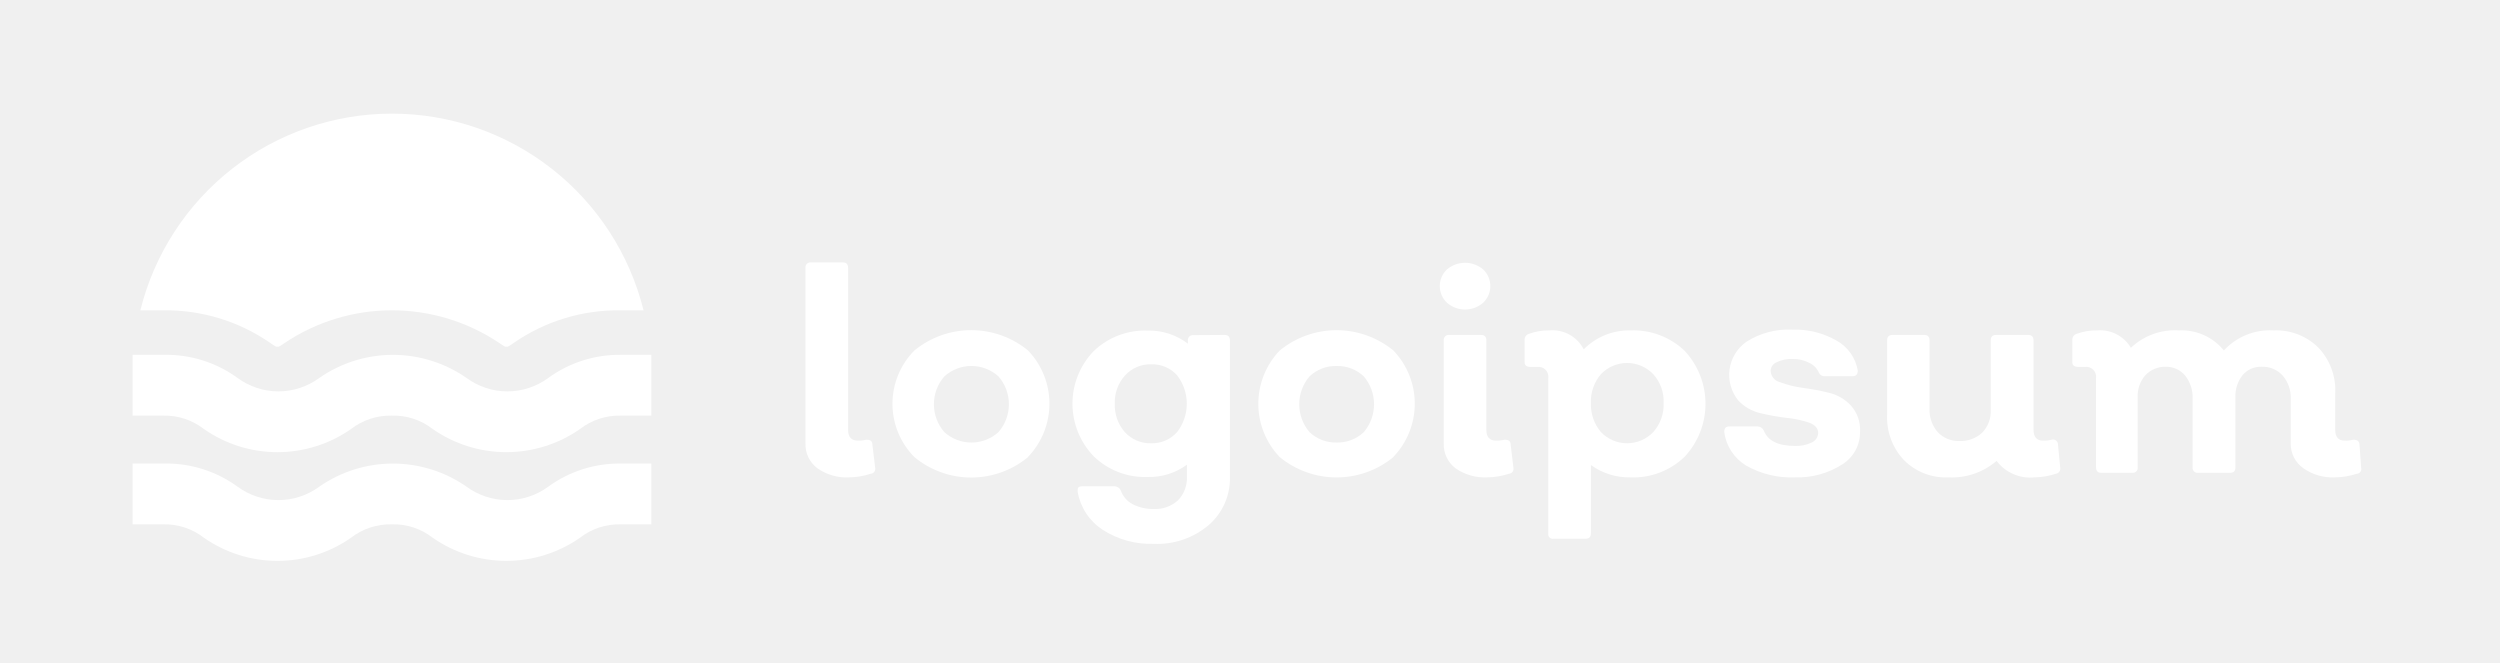
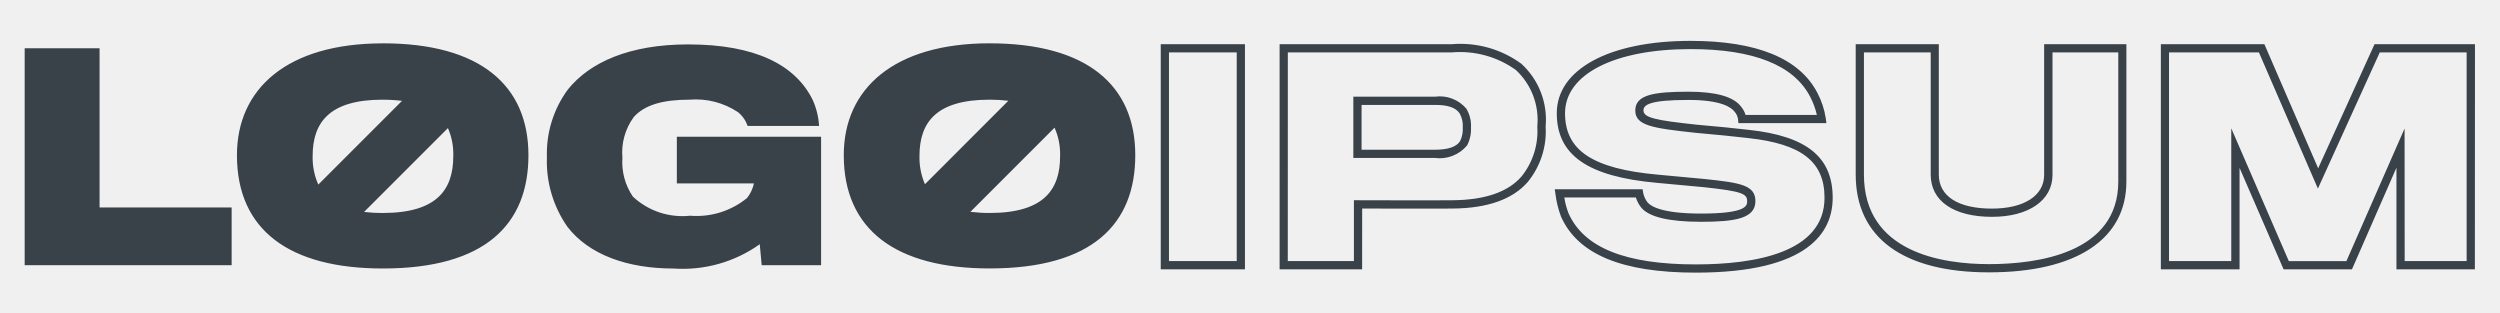
- <svg xmlns="http://www.w3.org/2000/svg" id="logo-3" width="132" height="35" viewBox="0 0 132 35" fill="none">
-   <path d="M44.83 25.205C44.235 25.237 43.647 25.068 43.16 24.725C42.957 24.574 42.793 24.376 42.683 24.148C42.573 23.919 42.521 23.668 42.53 23.415V14.145C42.525 14.105 42.529 14.066 42.542 14.028C42.555 13.991 42.576 13.957 42.604 13.929C42.632 13.901 42.666 13.88 42.703 13.867C42.741 13.854 42.781 13.85 42.82 13.855H44.5C44.69 13.855 44.78 13.955 44.78 14.145V22.695C44.78 23.075 44.95 23.265 45.3 23.265C45.448 23.271 45.597 23.254 45.74 23.215C45.94 23.215 46.05 23.275 46.06 23.455L46.21 24.705C46.217 24.741 46.217 24.779 46.208 24.815C46.2 24.851 46.183 24.885 46.16 24.914C46.138 24.944 46.109 24.968 46.076 24.985C46.043 25.003 46.007 25.013 45.97 25.015C45.602 25.136 45.218 25.2 44.83 25.205Z" class="ccustom" fill="#FFFFFF" />
-   <path d="M54.28 24.135C53.436 24.832 52.375 25.214 51.28 25.214C50.185 25.214 49.124 24.832 48.28 24.135C47.538 23.386 47.122 22.374 47.122 21.32C47.122 20.265 47.538 19.254 48.28 18.505C49.126 17.811 50.186 17.432 51.28 17.432C52.374 17.432 53.434 17.811 54.28 18.505C55.005 19.261 55.41 20.267 55.41 21.315C55.41 22.362 55.005 23.369 54.28 24.125V24.135ZM49.86 22.815C50.252 23.17 50.761 23.366 51.29 23.366C51.819 23.366 52.328 23.17 52.72 22.815C53.075 22.407 53.27 21.885 53.27 21.345C53.27 20.805 53.075 20.282 52.72 19.875C52.328 19.52 51.819 19.323 51.29 19.323C50.761 19.323 50.252 19.52 49.86 19.875C49.505 20.282 49.31 20.805 49.31 21.345C49.31 21.885 49.505 22.407 49.86 22.815Z" class="ccustom" fill="#FFFFFF" />
-   <path d="M64.66 17.685C64.85 17.685 64.94 17.785 64.94 17.975V25.145C64.957 25.629 64.867 26.11 64.675 26.555C64.483 27 64.194 27.396 63.83 27.715C63.021 28.404 61.982 28.762 60.92 28.715C59.961 28.748 59.015 28.487 58.21 27.965C57.866 27.739 57.572 27.445 57.347 27.101C57.122 26.757 56.97 26.37 56.9 25.965C56.9 25.765 56.9 25.675 57.17 25.675H58.85C58.921 25.677 58.99 25.7 59.049 25.741C59.108 25.782 59.153 25.839 59.18 25.905C59.289 26.208 59.506 26.461 59.79 26.615C60.136 26.793 60.521 26.883 60.91 26.875C61.145 26.888 61.38 26.854 61.601 26.774C61.823 26.696 62.026 26.573 62.2 26.415C62.359 26.249 62.482 26.053 62.563 25.838C62.644 25.623 62.68 25.394 62.67 25.165V24.535C62.069 24.977 61.336 25.206 60.59 25.185C60.068 25.204 59.547 25.117 59.059 24.93C58.571 24.742 58.126 24.458 57.75 24.095C57.029 23.349 56.626 22.352 56.626 21.315C56.626 20.277 57.029 19.281 57.75 18.535C58.127 18.174 58.573 17.893 59.061 17.708C59.549 17.522 60.069 17.436 60.59 17.455C61.358 17.434 62.11 17.678 62.72 18.145V17.985C62.715 17.946 62.719 17.907 62.732 17.871C62.744 17.834 62.764 17.801 62.791 17.773C62.818 17.745 62.851 17.724 62.887 17.71C62.923 17.697 62.962 17.692 63 17.695L64.66 17.685ZM60.78 23.405C61.038 23.413 61.294 23.364 61.531 23.262C61.767 23.16 61.979 23.007 62.15 22.815C62.483 22.385 62.663 21.858 62.663 21.315C62.663 20.772 62.483 20.244 62.15 19.815C61.979 19.625 61.769 19.474 61.534 19.374C61.299 19.274 61.045 19.226 60.79 19.235C60.529 19.227 60.27 19.275 60.03 19.377C59.79 19.479 59.575 19.632 59.4 19.825C59.032 20.235 58.838 20.773 58.86 21.325C58.842 21.87 59.031 22.403 59.39 22.815C59.566 23.007 59.781 23.16 60.021 23.262C60.261 23.363 60.52 23.412 60.78 23.405Z" class="ccustom" fill="#FFFFFF" />
-   <path d="M73.57 24.135C72.724 24.829 71.664 25.208 70.57 25.208C69.476 25.208 68.416 24.829 67.57 24.135C66.844 23.377 66.439 22.369 66.439 21.32C66.439 20.271 66.844 19.262 67.57 18.505C68.417 17.813 69.477 17.434 70.57 17.434C71.663 17.434 72.723 17.813 73.57 18.505C74.295 19.261 74.7 20.267 74.7 21.315C74.7 22.362 74.295 23.369 73.57 24.125V24.135ZM69.14 22.815C69.332 22.997 69.558 23.14 69.805 23.234C70.052 23.328 70.316 23.373 70.58 23.365C70.843 23.372 71.104 23.326 71.35 23.232C71.595 23.138 71.82 22.996 72.01 22.815C72.359 22.404 72.55 21.883 72.55 21.345C72.55 20.806 72.359 20.285 72.01 19.875C71.82 19.694 71.595 19.552 71.35 19.457C71.104 19.363 70.843 19.318 70.58 19.325C70.316 19.317 70.052 19.361 69.805 19.455C69.558 19.55 69.332 19.692 69.14 19.875C68.791 20.285 68.6 20.806 68.6 21.345C68.6 21.883 68.791 22.404 69.14 22.815Z" class="ccustom" fill="#FFFFFF" />
-   <path d="M78.31 15.985C78.046 16.216 77.706 16.344 77.355 16.344C77.004 16.344 76.664 16.216 76.4 15.985C76.28 15.872 76.185 15.735 76.119 15.584C76.054 15.433 76.02 15.27 76.02 15.105C76.02 14.94 76.054 14.777 76.119 14.626C76.185 14.474 76.28 14.338 76.4 14.225C76.667 13.999 77.005 13.875 77.355 13.875C77.705 13.875 78.043 13.999 78.31 14.225C78.43 14.338 78.525 14.474 78.591 14.626C78.656 14.777 78.689 14.94 78.689 15.105C78.689 15.27 78.656 15.433 78.591 15.584C78.525 15.735 78.43 15.872 78.31 15.985ZM78.52 25.205C77.926 25.234 77.338 25.065 76.85 24.725C76.65 24.572 76.489 24.373 76.381 24.145C76.273 23.917 76.221 23.667 76.23 23.415V17.975C76.225 17.936 76.229 17.896 76.242 17.858C76.255 17.821 76.276 17.787 76.304 17.759C76.332 17.731 76.366 17.71 76.403 17.697C76.441 17.684 76.481 17.68 76.52 17.685H78.2C78.39 17.685 78.48 17.785 78.48 17.975V22.695C78.48 23.075 78.65 23.265 78.99 23.265C79.142 23.27 79.293 23.253 79.44 23.215C79.64 23.215 79.75 23.275 79.76 23.455L79.91 24.705C79.917 24.741 79.916 24.779 79.908 24.815C79.9 24.851 79.883 24.885 79.861 24.914C79.838 24.944 79.809 24.968 79.776 24.985C79.743 25.003 79.707 25.013 79.67 25.015C79.299 25.137 78.911 25.201 78.52 25.205Z" class="ccustom" fill="#FFFFFF" />
-   <path d="M86.09 17.445C86.615 17.424 87.138 17.509 87.63 17.694C88.121 17.88 88.57 18.162 88.95 18.525C89.657 19.284 90.05 20.282 90.05 21.32C90.05 22.357 89.657 23.356 88.95 24.115C88.572 24.48 88.123 24.765 87.632 24.953C87.14 25.14 86.616 25.226 86.09 25.205C85.341 25.221 84.607 24.993 84 24.555V28.165C84 28.355 83.9 28.445 83.71 28.445H82.03C81.992 28.452 81.952 28.45 81.915 28.438C81.878 28.427 81.844 28.406 81.816 28.378C81.789 28.351 81.768 28.317 81.757 28.28C81.745 28.243 81.743 28.203 81.75 28.165V19.965C81.762 19.884 81.755 19.803 81.729 19.726C81.704 19.649 81.66 19.579 81.603 19.521C81.546 19.464 81.476 19.421 81.399 19.396C81.322 19.37 81.24 19.363 81.16 19.375H80.83C80.61 19.375 80.5 19.295 80.5 19.135V17.955C80.495 17.882 80.515 17.809 80.557 17.749C80.599 17.689 80.66 17.645 80.73 17.625C81.076 17.499 81.442 17.438 81.81 17.445C82.177 17.412 82.545 17.49 82.868 17.668C83.19 17.846 83.452 18.117 83.62 18.445C83.942 18.119 84.327 17.862 84.752 17.69C85.177 17.518 85.632 17.435 86.09 17.445ZM84.53 22.815C84.708 23.001 84.922 23.149 85.16 23.251C85.397 23.352 85.652 23.404 85.91 23.404C86.168 23.404 86.423 23.352 86.66 23.251C86.897 23.149 87.112 23.001 87.29 22.815C87.666 22.396 87.863 21.847 87.84 21.285C87.866 20.722 87.668 20.172 87.29 19.755C87.112 19.568 86.897 19.42 86.66 19.319C86.423 19.217 86.168 19.165 85.91 19.165C85.652 19.165 85.397 19.217 85.16 19.319C84.922 19.42 84.708 19.568 84.53 19.755C84.166 20.179 83.977 20.726 84 21.285C83.98 21.843 84.169 22.389 84.53 22.815Z" class="ccustom" fill="#FFFFFF" />
-   <path d="M94.77 25.205C93.872 25.242 92.982 25.027 92.2 24.585C91.886 24.396 91.619 24.138 91.418 23.832C91.217 23.526 91.088 23.178 91.04 22.815C91.04 22.615 91.11 22.515 91.33 22.515H92.8C92.87 22.517 92.938 22.539 92.996 22.578C93.054 22.617 93.101 22.671 93.13 22.735C93.34 23.275 93.89 23.545 94.77 23.545C95.077 23.559 95.383 23.497 95.66 23.365C95.756 23.322 95.838 23.253 95.898 23.167C95.958 23.081 95.993 22.98 96 22.875C96 22.615 95.84 22.435 95.52 22.315C95.141 22.188 94.748 22.105 94.35 22.065C93.879 22.011 93.411 21.928 92.95 21.815C92.502 21.713 92.094 21.48 91.78 21.145C91.595 20.917 91.459 20.653 91.38 20.371C91.301 20.088 91.281 19.792 91.321 19.501C91.362 19.21 91.461 18.931 91.614 18.681C91.767 18.43 91.97 18.214 92.21 18.045C92.931 17.586 93.776 17.362 94.63 17.405C95.456 17.377 96.274 17.581 96.99 17.995C97.279 18.158 97.527 18.384 97.717 18.655C97.908 18.927 98.035 19.238 98.09 19.565C98.09 19.765 98 19.865 97.82 19.865H96.34C96.278 19.868 96.216 19.853 96.162 19.821C96.109 19.789 96.066 19.741 96.04 19.685C95.941 19.448 95.755 19.258 95.52 19.155C95.255 19.016 94.959 18.947 94.66 18.955C94.367 18.939 94.075 18.997 93.81 19.125C93.717 19.161 93.637 19.224 93.579 19.306C93.522 19.388 93.491 19.485 93.49 19.585C93.496 19.721 93.546 19.853 93.633 19.959C93.719 20.065 93.837 20.141 93.97 20.175C94.354 20.32 94.753 20.42 95.16 20.475C95.628 20.536 96.092 20.623 96.55 20.735C96.998 20.836 97.406 21.07 97.72 21.405C97.888 21.589 98.018 21.805 98.102 22.041C98.186 22.276 98.223 22.525 98.21 22.775C98.219 23.12 98.138 23.462 97.975 23.767C97.811 24.072 97.572 24.33 97.28 24.515C96.533 24.994 95.657 25.235 94.77 25.205Z" class="ccustom" fill="#FFFFFF" />
-   <path d="M108.78 24.705C108.786 24.74 108.784 24.776 108.776 24.811C108.767 24.846 108.752 24.879 108.73 24.908C108.709 24.937 108.682 24.961 108.651 24.98C108.62 24.998 108.586 25.01 108.55 25.015C108.185 25.134 107.804 25.198 107.42 25.205C107.04 25.244 106.656 25.185 106.306 25.032C105.955 24.88 105.65 24.64 105.42 24.335C104.714 24.942 103.8 25.254 102.87 25.205C102.438 25.225 102.007 25.154 101.604 24.997C101.201 24.84 100.835 24.601 100.53 24.295C100.227 23.974 99.992 23.595 99.839 23.18C99.686 22.766 99.619 22.326 99.64 21.885V17.975C99.64 17.785 99.73 17.685 99.92 17.685H101.6C101.79 17.685 101.88 17.785 101.88 17.975V21.585C101.862 22.035 102.015 22.474 102.31 22.815C102.457 22.971 102.636 23.093 102.834 23.174C103.032 23.256 103.246 23.293 103.46 23.285C103.679 23.294 103.898 23.26 104.104 23.185C104.31 23.109 104.499 22.994 104.66 22.845C104.812 22.688 104.931 22.501 105.008 22.296C105.086 22.092 105.12 21.873 105.11 21.655V17.975C105.11 17.785 105.2 17.685 105.39 17.685H107.09C107.28 17.685 107.37 17.785 107.37 17.975V22.685C107.37 23.075 107.54 23.265 107.87 23.265C108.025 23.271 108.18 23.254 108.33 23.215C108.368 23.204 108.408 23.202 108.446 23.209C108.485 23.216 108.521 23.232 108.553 23.255C108.585 23.278 108.611 23.308 108.63 23.343C108.648 23.377 108.658 23.416 108.66 23.455L108.78 24.705Z" class="ccustom" fill="#FFFFFF" />
-   <path d="M124.67 24.705C124.679 24.741 124.68 24.778 124.673 24.814C124.665 24.85 124.65 24.884 124.628 24.914C124.606 24.944 124.578 24.968 124.545 24.985C124.513 25.003 124.477 25.013 124.44 25.015C124.068 25.136 123.681 25.2 123.29 25.205C122.695 25.235 122.108 25.067 121.62 24.725C121.409 24.578 121.238 24.382 121.121 24.154C121.004 23.925 120.945 23.671 120.95 23.415V21.065C120.971 20.616 120.821 20.177 120.53 19.835C120.39 19.678 120.216 19.555 120.023 19.474C119.829 19.393 119.62 19.355 119.41 19.365C119.221 19.358 119.033 19.393 118.859 19.47C118.686 19.546 118.533 19.66 118.41 19.805C118.146 20.14 118.011 20.559 118.03 20.985V24.675C118.03 24.865 117.94 24.965 117.75 24.965H116.06C116.021 24.97 115.981 24.965 115.944 24.953C115.906 24.94 115.872 24.919 115.844 24.89C115.816 24.863 115.795 24.829 115.782 24.791C115.769 24.754 115.765 24.714 115.77 24.675V21.065C115.792 20.621 115.653 20.185 115.38 19.835C115.258 19.688 115.105 19.569 114.932 19.488C114.76 19.407 114.571 19.365 114.38 19.365C114.176 19.357 113.973 19.391 113.783 19.467C113.593 19.543 113.422 19.658 113.28 19.805C112.994 20.129 112.847 20.553 112.87 20.985V24.675C112.875 24.714 112.871 24.754 112.858 24.791C112.845 24.829 112.824 24.863 112.796 24.89C112.768 24.919 112.734 24.94 112.697 24.953C112.659 24.965 112.619 24.97 112.58 24.965H110.95C110.76 24.965 110.67 24.865 110.67 24.675V19.965C110.682 19.884 110.675 19.803 110.649 19.726C110.624 19.649 110.581 19.579 110.523 19.521C110.466 19.464 110.396 19.421 110.319 19.396C110.242 19.37 110.16 19.363 110.08 19.375H109.75C109.53 19.375 109.42 19.295 109.42 19.135V17.955C109.415 17.882 109.435 17.809 109.477 17.749C109.519 17.689 109.58 17.645 109.65 17.625C109.996 17.499 110.362 17.438 110.73 17.445C111.083 17.415 111.438 17.485 111.753 17.648C112.068 17.811 112.33 18.059 112.51 18.365C112.847 18.045 113.247 17.798 113.684 17.64C114.121 17.482 114.586 17.415 115.05 17.445C115.501 17.423 115.95 17.507 116.362 17.691C116.774 17.876 117.136 18.154 117.42 18.505C117.751 18.145 118.158 17.863 118.611 17.68C119.064 17.497 119.552 17.416 120.04 17.445C120.476 17.424 120.912 17.495 121.32 17.651C121.728 17.808 122.099 18.047 122.41 18.355C122.714 18.675 122.949 19.054 123.102 19.468C123.255 19.883 123.323 20.324 123.3 20.765V22.695C123.3 23.075 123.47 23.265 123.79 23.265C123.945 23.272 124.1 23.255 124.25 23.215C124.457 23.215 124.567 23.295 124.58 23.455L124.67 24.705Z" class="ccustom" fill="#FFFFFF" />
-   <path d="M7.41 16.385C8.148 13.419 9.856 10.786 12.264 8.904C14.671 7.022 17.639 6 20.695 6C23.751 6 26.719 7.022 29.126 8.904C31.534 10.786 33.242 13.419 33.98 16.385H32.78C30.756 16.355 28.773 16.96 27.11 18.115C27.014 18.184 26.914 18.248 26.81 18.305H26.67C26.566 18.248 26.466 18.184 26.37 18.115C24.692 16.987 22.717 16.384 20.695 16.384C18.673 16.384 16.698 16.987 15.02 18.115C14.924 18.184 14.824 18.248 14.72 18.305H14.58C14.476 18.248 14.376 18.184 14.28 18.115C12.617 16.96 10.634 16.355 8.61 16.385H7.41ZM30.62 22.655C31.236 22.175 32 21.924 32.78 21.945H34.39V18.735H32.78C31.405 18.718 30.062 19.146 28.95 19.955C28.324 20.416 27.567 20.665 26.79 20.665C26.013 20.665 25.256 20.416 24.63 19.955C23.49 19.161 22.134 18.736 20.745 18.736C19.356 18.736 18 19.161 16.86 19.955C16.234 20.416 15.477 20.665 14.7 20.665C13.923 20.665 13.166 20.416 12.54 19.955C11.414 19.136 10.052 18.707 8.66 18.735H7V21.945H8.61C9.391 21.924 10.154 22.175 10.77 22.655C11.908 23.449 13.262 23.875 14.65 23.875C16.038 23.875 17.392 23.449 18.53 22.655C19.147 22.177 19.91 21.926 20.69 21.945C21.471 21.922 22.235 22.174 22.85 22.655C23.99 23.448 25.346 23.874 26.735 23.874C28.124 23.874 29.48 23.448 30.62 22.655V22.655ZM30.62 28.395C31.236 27.915 32 27.664 32.78 27.685H34.39V24.475H32.78C31.405 24.458 30.062 24.886 28.95 25.695C28.324 26.156 27.567 26.405 26.79 26.405C26.013 26.405 25.256 26.156 24.63 25.695C23.49 24.901 22.134 24.476 20.745 24.476C19.356 24.476 18 24.901 16.86 25.695C16.234 26.156 15.477 26.405 14.7 26.405C13.923 26.405 13.166 26.156 12.54 25.695C11.414 24.876 10.052 24.447 8.66 24.475H7V27.685H8.61C9.391 27.664 10.154 27.915 10.77 28.395C11.908 29.189 13.262 29.615 14.65 29.615C16.038 29.615 17.392 29.189 18.53 28.395C19.147 27.916 19.91 27.666 20.69 27.685C21.471 27.662 22.235 27.913 22.85 28.395C23.99 29.188 25.346 29.614 26.735 29.614C28.124 29.614 29.48 29.188 30.62 28.395V28.395Z" class="ccustom" fill="#FFFFFF" />
+ <svg xmlns="http://www.w3.org/2000/svg" id="logo-9" width="152" height="19" viewBox="0 0 152 19" fill="none">
+   <path d="M75.693 16.374H70.573V2.686H75.693V16.374ZM71.073 15.874H75.193V3.186H71.073V15.874ZM82.817 16.374H77.8V2.686H88.282C89.784 2.564 91.279 2.986 92.496 3.874C93.02 4.353 93.426 4.947 93.683 5.609C93.939 6.271 94.039 6.984 93.975 7.691C94.05 8.913 93.661 10.118 92.886 11.066C91.969 12.118 90.443 12.66 88.351 12.679C87.824 12.693 83.875 12.679 82.82 12.679L82.817 16.374ZM78.297 15.874H82.317V12.174H82.568C82.619 12.174 87.746 12.19 88.339 12.174C90.288 12.157 91.689 11.674 92.508 10.731C93.198 9.873 93.54 8.788 93.468 7.69C93.529 7.056 93.444 6.417 93.219 5.822C92.993 5.226 92.634 4.691 92.168 4.257C91.04 3.447 89.659 3.067 88.275 3.185H78.3L78.297 15.874ZM87.22 9.604H82.283V5.878H87.253C87.605 5.829 87.964 5.87 88.296 5.998C88.629 6.125 88.923 6.334 89.153 6.605C89.362 6.952 89.46 7.354 89.435 7.758C89.454 8.133 89.373 8.506 89.2 8.84C88.963 9.126 88.656 9.346 88.309 9.479C87.963 9.612 87.588 9.654 87.22 9.6V9.604ZM82.783 9.104H87.22C88.04 9.104 88.548 8.933 88.773 8.581C88.897 8.325 88.953 8.042 88.936 7.758C88.958 7.46 88.893 7.162 88.75 6.9L88.744 6.891C88.506 6.541 88.033 6.378 87.253 6.378H82.783V9.104ZM103.1 16.576C98.61 16.576 95.93 15.461 94.909 13.168C94.742 12.725 94.629 12.264 94.571 11.794L94.527 11.506H99.869L99.904 11.716C99.945 11.929 100.036 12.13 100.168 12.302C100.379 12.557 101.083 12.985 103.419 12.985C106.227 12.985 106.227 12.492 106.227 12.227C106.227 11.78 105.902 11.627 103.612 11.383L103.177 11.342C102.315 11.261 101.225 11.158 100.727 11.115C96.527 10.735 94.652 9.43 94.652 6.885C94.652 4.212 97.843 2.485 102.782 2.485C106.811 2.485 109.407 3.547 110.496 5.644C110.754 6.132 110.928 6.66 111.009 7.206L111.044 7.487H105.696L105.674 7.261C105.653 7.084 105.578 6.919 105.458 6.787C105.258 6.519 104.626 6.076 102.664 6.076C100.255 6.076 99.923 6.384 99.923 6.716C99.923 7.159 100.684 7.316 103.123 7.577C104.14 7.66 105.775 7.828 106.335 7.896C109.856 8.278 111.427 9.551 111.427 12.025C111.428 14.1 109.983 16.576 103.1 16.576ZM95.111 12.006C95.161 12.336 95.247 12.659 95.368 12.97C96.298 15.059 98.828 16.076 103.1 16.076C106.672 16.076 110.931 15.376 110.931 12.025C110.931 9.832 109.541 8.746 106.282 8.393C105.722 8.325 104.097 8.158 103.082 8.074C100.482 7.792 99.425 7.642 99.425 6.716C99.425 5.758 100.564 5.576 102.666 5.576C104.327 5.576 105.4 5.876 105.855 6.481C105.979 6.63 106.073 6.802 106.131 6.987H110.465C110.378 6.6 110.24 6.227 110.055 5.876C109.055 3.957 106.612 2.985 102.784 2.985C98.149 2.985 95.154 4.516 95.154 6.885C95.154 9.145 96.835 10.261 100.773 10.617C101.273 10.66 102.362 10.763 103.226 10.845L103.664 10.886C105.791 11.11 106.729 11.25 106.729 12.227C106.729 13.279 105.516 13.485 103.421 13.485C101.483 13.485 100.259 13.194 99.786 12.621C99.64 12.438 99.53 12.23 99.462 12.006H95.111ZM120.927 16.559C115.707 16.559 112.827 14.448 112.827 10.614V2.686H117.879V10.614C117.879 11.929 119.056 12.683 121.107 12.683C123.067 12.683 124.284 11.896 124.284 10.631V2.686H129.284V11.034C129.289 14.545 126.24 16.559 120.924 16.559H120.927ZM113.327 3.186V10.614C113.327 15.352 118.085 16.059 120.927 16.059C123.865 16.059 128.792 15.406 128.792 11.034V3.186H124.792V10.631C124.792 12.181 123.348 13.183 121.115 13.183C118.781 13.183 117.387 12.223 117.387 10.614V3.186H113.327ZM150.472 16.374H145.704V10.194L143 16.374H138.841L136.165 10.206V16.374H131.38V2.686H137.674L140.944 10.233L144.372 2.686H150.478L150.472 16.374ZM146.204 15.874H149.972V3.186H144.69L140.928 11.465L137.342 3.186H131.876V15.874H135.661V7.8L139.161 15.877H142.661L146.198 7.812L146.204 15.874ZM6.054 2.936H1.5V16.124H14.084V12.613H6.054V2.936ZM23.276 2.636C17.463 2.636 14.406 5.391 14.406 9.436C14.406 14.006 17.615 16.324 23.276 16.324C29.508 16.324 32.129 13.636 32.129 9.436C32.129 5.171 29.172 2.634 23.276 2.634V2.636ZM23.259 6.063C23.655 6.061 24.05 6.084 24.443 6.132L19.352 11.223C19.111 10.678 18.994 10.087 19.008 9.491C19.008 7.422 20.05 6.061 23.259 6.061V6.063ZM23.276 12.951C22.895 12.953 22.514 12.931 22.135 12.887L27.235 7.787C27.467 8.323 27.578 8.903 27.56 9.487C27.56 11.5 26.6 12.949 23.276 12.949V12.951ZM41.152 11.151H45.839C45.77 11.476 45.626 11.781 45.419 12.041C44.447 12.833 43.207 13.218 41.958 13.116C41.329 13.183 40.693 13.115 40.093 12.915C39.494 12.715 38.944 12.388 38.481 11.957C38.007 11.262 37.782 10.427 37.842 9.588C37.765 8.709 38.01 7.832 38.531 7.119C39.186 6.379 40.295 6.06 41.925 6.06C42.962 5.974 43.998 6.24 44.865 6.816C45.138 7.033 45.343 7.325 45.453 7.656H49.8C49.768 7.11 49.637 6.575 49.413 6.077C48.372 3.96 45.952 2.7 41.837 2.7C38.258 2.7 35.856 3.792 34.529 5.439C33.653 6.628 33.203 8.078 33.252 9.555C33.195 11.065 33.634 12.552 34.5 13.79C35.811 15.49 38.146 16.326 40.952 16.326C42.818 16.456 44.67 15.934 46.193 14.848L46.311 16.124H49.922V8.312H41.152V11.151ZM60.171 2.633C54.359 2.633 51.301 5.388 51.301 9.433C51.301 14.003 54.509 16.321 60.171 16.321C66.404 16.321 69.025 13.633 69.025 9.433C69.025 5.171 66.068 2.634 60.171 2.634V2.633ZM60.155 6.06C60.54 6.059 60.925 6.081 61.308 6.126L56.237 11.2C56.004 10.661 55.89 10.078 55.904 9.491C55.9 7.422 56.946 6.061 60.155 6.061V6.06ZM60.171 12.948C59.78 12.95 59.389 12.927 59 12.88L64.117 7.762C64.358 8.305 64.473 8.895 64.454 9.489C64.456 11.5 63.5 12.949 60.171 12.949V12.948Z" class="ccustom" fill="#394149" />
</svg>
